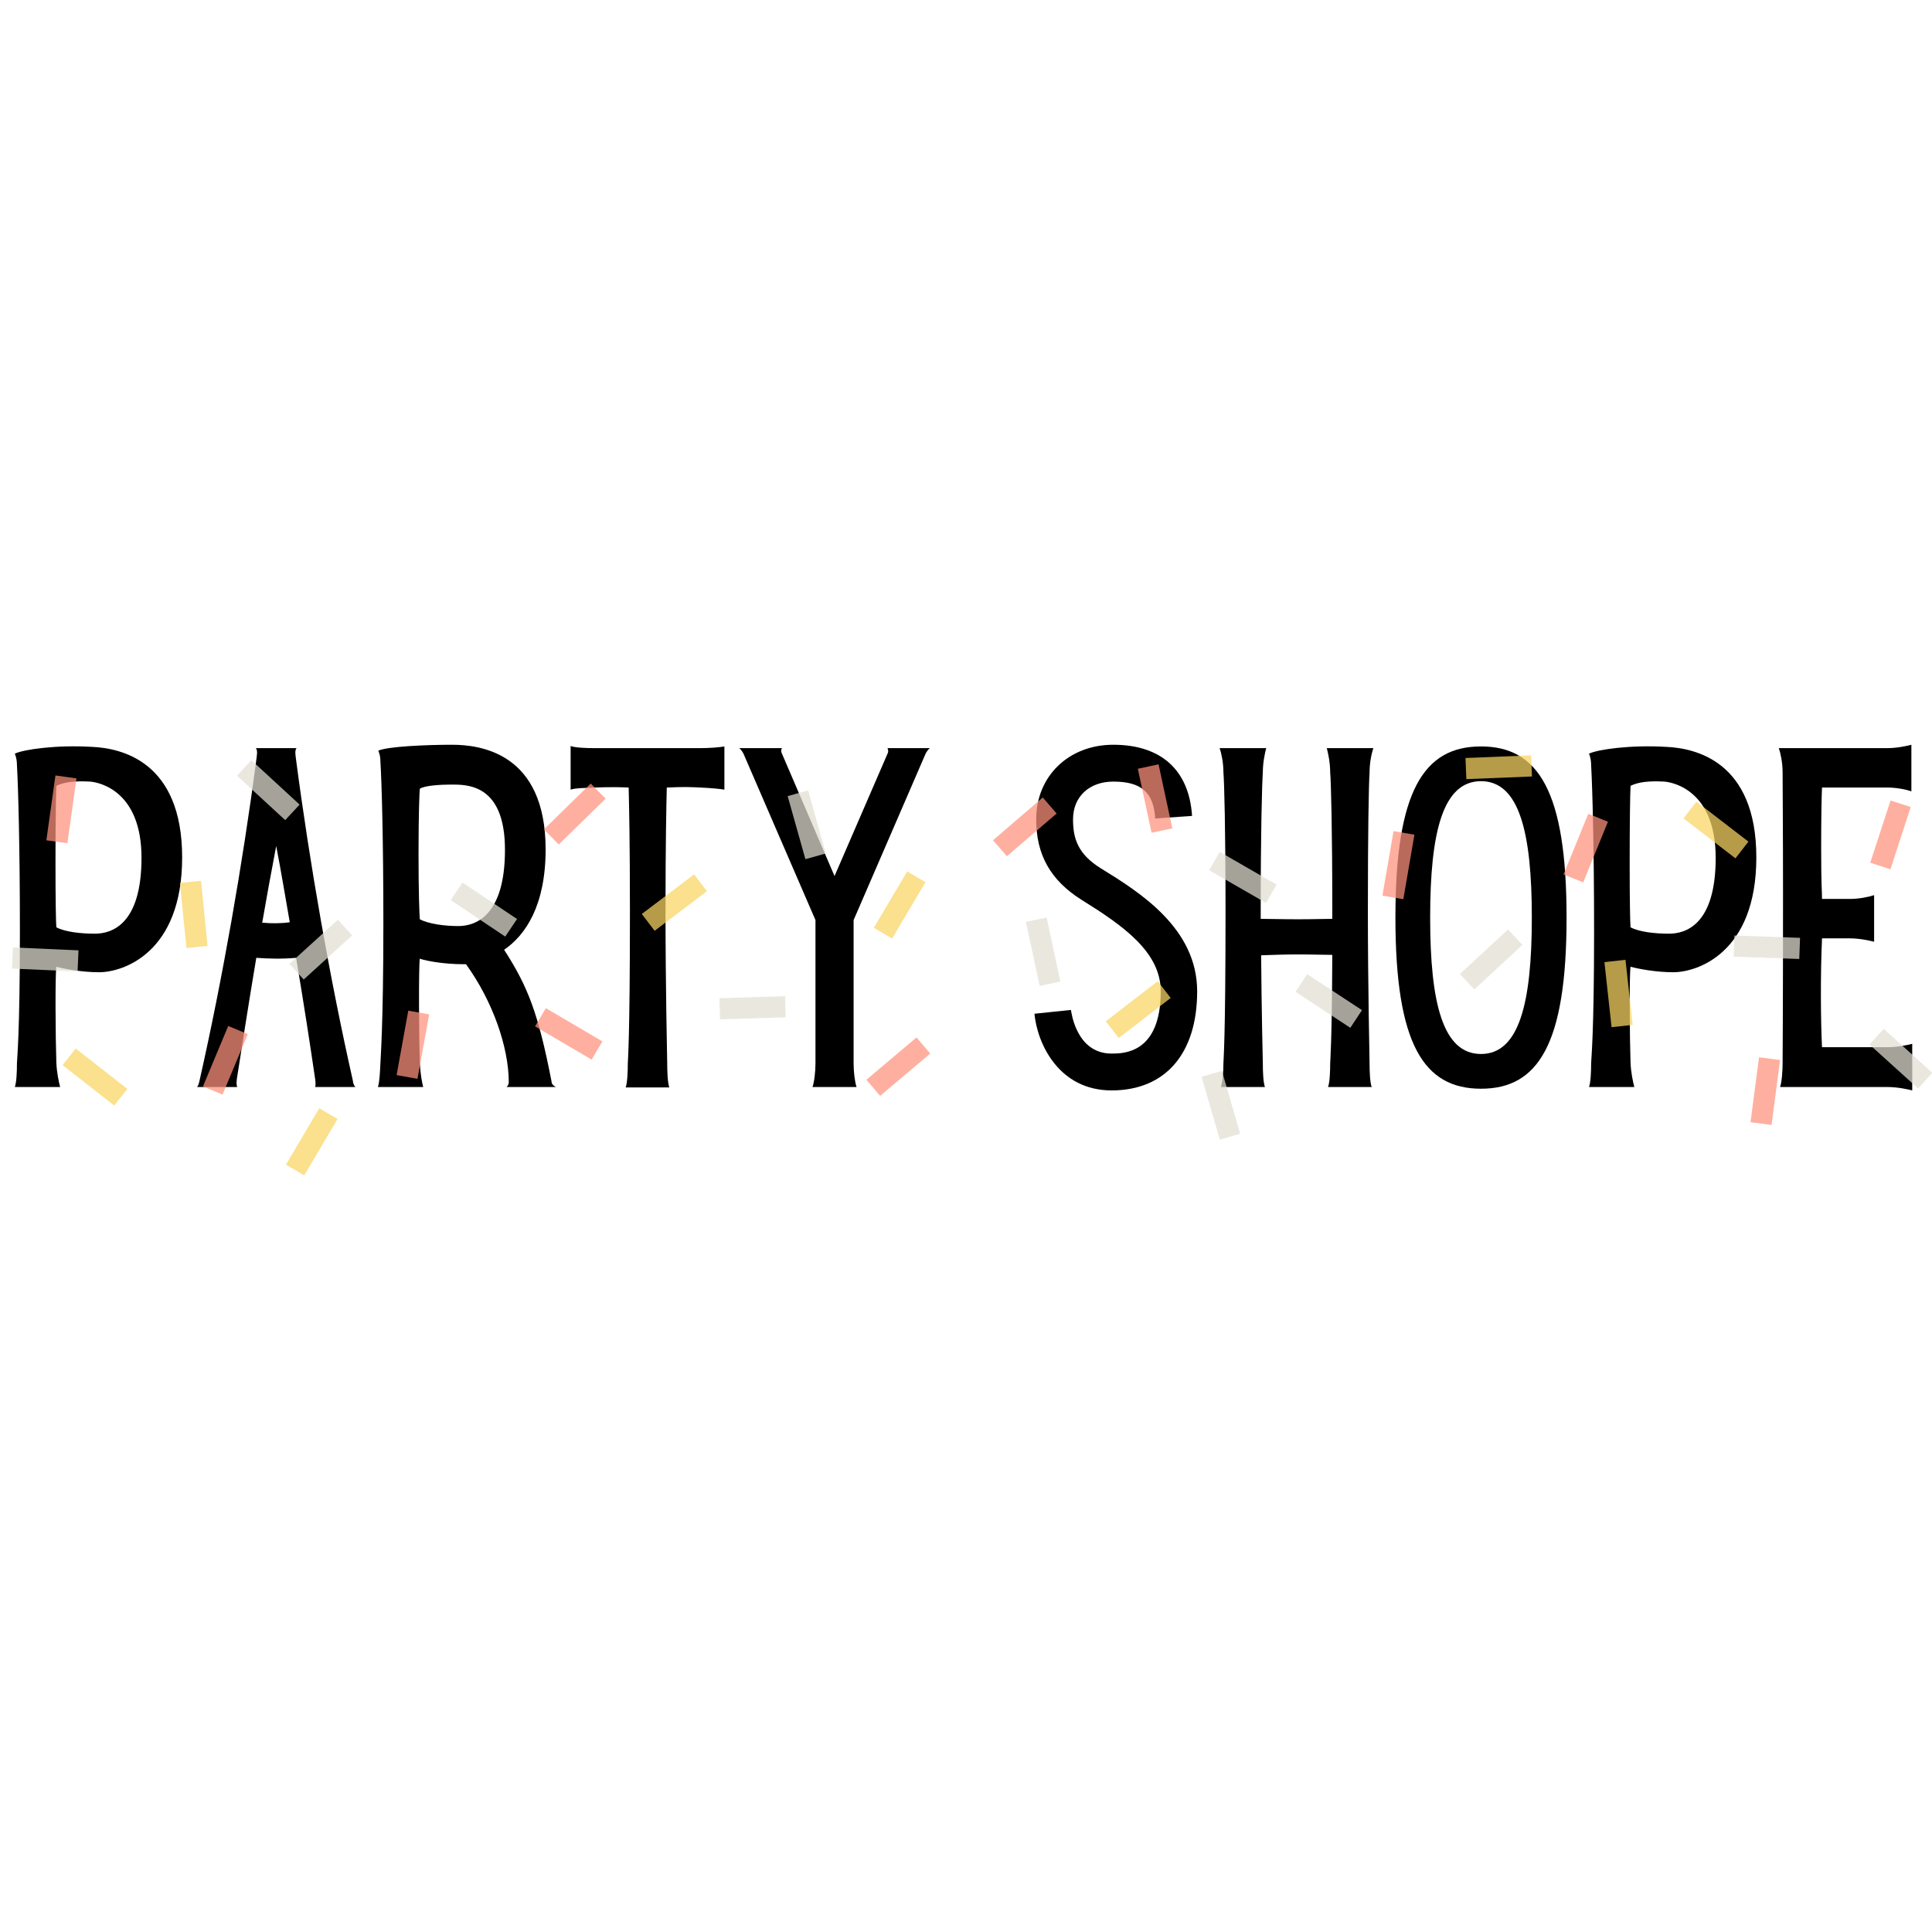
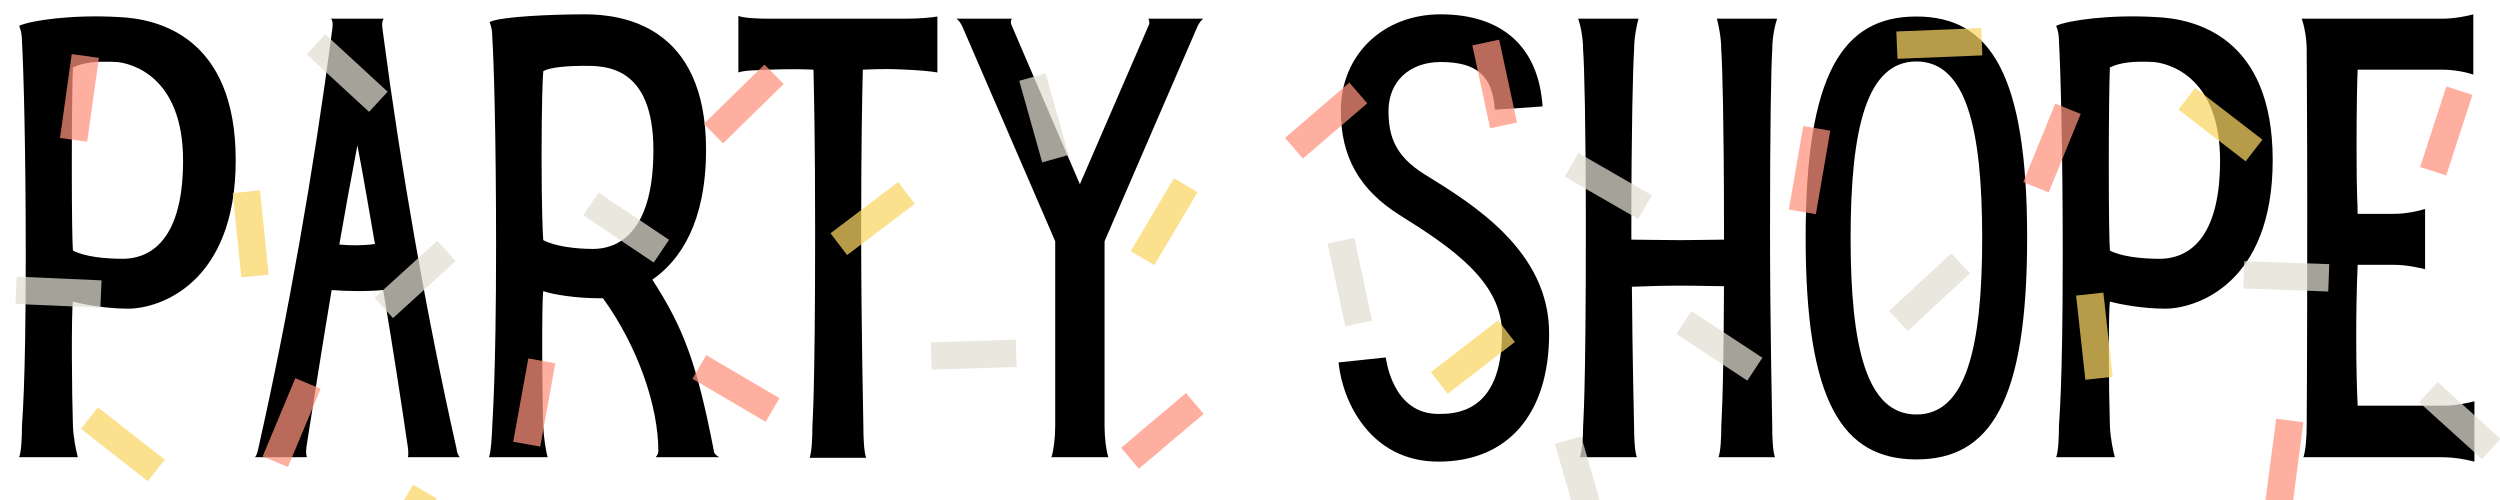
- <svg xmlns="http://www.w3.org/2000/svg" width="500" zoomAndPan="magnify" viewBox="0 0 375 375" height="500" preserveAspectRatio="xMidYMid meet" version="1.0">
+ <svg xmlns="http://www.w3.org/2000/svg" width="400" zoomAndPan="magnify" viewBox="0 0 300 60" height="80" preserveAspectRatio="xMidYMid meet" version="1.0">
  <defs>
-     <filter x="0%" y="0%" width="100%" height="100%" id="90257810ed">
+     <filter x="0%" y="0%" width="100%" height="100%" id="3453efd2e0">
      <feColorMatrix values="0 0 0 0 1 0 0 0 0 1 0 0 0 0 1 0 0 0 1 0" color-interpolation-filters="sRGB" />
    </filter>
    <g />
-     <mask id="7033f0df4c">
-       <g filter="url(#90257810ed)">
-         <rect x="-37.5" width="450" fill="#000000" y="-37.5" height="450" fill-opacity="0.73" />
+     <mask id="030eb42de0">
+       <g filter="url(#3453efd2e0)">
+         <rect x="-30" width="360" fill="#000000" y="-6" height="72" fill-opacity="0.73" />
      </g>
    </mask>
-     <clipPath id="f253280d31">
-       <path d="M 53 69 L 64 69 L 64 82.258 L 53 82.258 Z M 53 69 " clip-rule="nonzero" />
+     <clipPath id="d780f53031">
+       <path d="M 43 55 L 52 55 L 52 57 L 43 57 Z M 43 55 " clip-rule="nonzero" />
    </clipPath>
-     <clipPath id="28e4a8fa03">
-       <path d="M 0.328 37 L 14 37 L 14 43 L 0.328 43 Z M 0.328 37 " clip-rule="nonzero" />
+     <clipPath id="8dcc283894">
+       <path d="M 0.859 30 L 12 30 L 12 34 L 0.859 34 Z M 0.859 30 " clip-rule="nonzero" />
    </clipPath>
-     <clipPath id="6ef9ac4617">
-       <path d="M 282 0.508 L 296 0.508 L 296 6 L 282 6 Z M 282 0.508 " clip-rule="nonzero" />
+     <clipPath id="e5f2e50f9f">
+       <path d="M 226 0.277 L 237 0.277 L 237 5 L 226 5 Z M 226 0.277 " clip-rule="nonzero" />
    </clipPath>
-     <clipPath id="fb6b3fcb4a">
-       <path d="M 360 53 L 373 53 L 373 66 L 360 66 Z M 360 53 " clip-rule="nonzero" />
+     <clipPath id="dc62940cd6">
+       <path d="M 185 49 L 192 49 L 192 57 L 185 57 Z M 185 49 " clip-rule="nonzero" />
    </clipPath>
-     <clipPath id="d1cf6e96f3">
-       <rect x="0" width="373" y="0" height="84" />
+     <clipPath id="4c97742f30">
+       <path d="M 270 47 L 276 47 L 276 57 L 270 57 Z M 270 47 " clip-rule="nonzero" />
+     </clipPath>
+     <clipPath id="2ef9eb55e6">
+       <path d="M 289 42 L 299 42 L 299 53 L 289 53 Z M 289 42 " clip-rule="nonzero" />
+     </clipPath>
+     <clipPath id="b8f3404f9c">
+       <rect x="0" width="299" y="0" height="57" />
    </clipPath>
  </defs>
  <g fill="#000000" fill-opacity="1">
-     <g transform="translate(0.0000045, 210.9928)">
+     <g transform="translate(0, 54.86778)">
      <g>
-         <path d="M 17.844 -66.027 C 10.938 -66.438 4.605 -65.535 2.879 -64.711 C 3.207 -63.891 3.289 -63.148 3.289 -62.492 C 3.535 -58.215 3.863 -46.539 3.863 -30.258 C 3.863 -10.031 3.289 -5.344 3.289 -4.605 C 3.289 -2.961 3.207 -0.906 2.879 0 L 11.676 0 C 11.43 -0.906 11.02 -2.797 10.938 -4.688 C 10.77 -9.621 10.688 -21.625 10.938 -23.352 C 12.414 -22.941 15.871 -22.281 19.242 -22.281 C 23.844 -22.281 35.355 -25.984 35.355 -44.566 C 35.355 -63.23 23.516 -65.781 17.844 -66.027 Z M 18.418 -29.766 C 15.703 -29.766 12.664 -30.094 10.938 -31 C 10.855 -31.984 10.77 -36.098 10.77 -43.578 C 10.77 -51.473 10.855 -56.734 10.938 -58.461 C 12.414 -59.203 14.473 -59.449 17.516 -59.285 C 19.406 -59.121 27.465 -57.395 27.465 -44.484 C 27.465 -31.574 21.707 -29.766 18.418 -29.766 Z M 18.418 -29.766 " />
+         <path d="M 14.273 -52.82 C 8.75 -53.148 3.684 -52.426 2.301 -51.77 C 2.566 -51.109 2.633 -50.52 2.633 -49.992 C 2.828 -46.57 3.09 -37.23 3.09 -24.207 C 3.09 -8.023 2.633 -4.277 2.633 -3.684 C 2.633 -2.367 2.566 -0.723 2.301 0 L 9.34 0 C 9.145 -0.723 8.816 -2.238 8.75 -3.75 C 8.617 -7.695 8.551 -17.301 8.75 -18.68 C 9.934 -18.352 12.695 -17.828 15.391 -17.828 C 19.078 -17.828 28.285 -20.785 28.285 -35.652 C 28.285 -50.586 18.812 -52.625 14.273 -52.82 Z M 14.734 -23.812 C 12.562 -23.812 10.129 -24.074 8.75 -24.801 C 8.684 -25.59 8.617 -28.879 8.617 -34.863 C 8.617 -41.18 8.684 -45.387 8.75 -46.77 C 9.934 -47.363 11.578 -47.559 14.012 -47.426 C 15.523 -47.297 21.969 -45.914 21.969 -35.586 C 21.969 -25.258 17.367 -23.812 14.734 -23.812 Z M 14.734 -23.812 " />
      </g>
    </g>
  </g>
  <g fill="#000000" fill-opacity="1">
-     <g transform="translate(36.83683, 210.9928)">
+     <g transform="translate(29.46946, 54.86778)">
      <g>
-         <path d="M 32.148 0 C 31.82 -0.328 31.656 -0.906 31.656 -1.234 C 27.215 -20.887 23.27 -43.414 20.637 -63.477 C 20.555 -64.219 20.309 -65.285 20.719 -65.781 L 20.555 -65.781 C 18.254 -65.781 13.895 -65.781 12.992 -65.781 L 12.828 -65.781 C 13.238 -65.285 12.992 -64.219 12.91 -63.477 C 10.277 -43.414 6.332 -20.887 1.891 -1.234 C 1.809 -0.906 1.727 -0.328 1.398 0 L 9.211 0 C 8.961 -0.574 9.129 -1.562 9.211 -2.055 C 10.113 -7.73 11.348 -15.789 12.91 -25.078 C 15.211 -24.914 17.844 -24.832 20.637 -25.078 C 22.199 -15.789 23.434 -7.73 24.258 -2.055 C 24.34 -1.562 24.504 -0.574 24.34 0 Z M 14.059 -31.902 C 14.883 -36.672 15.789 -41.605 16.773 -46.785 C 17.762 -41.688 18.582 -36.672 19.406 -31.984 C 17.68 -31.738 15.871 -31.738 14.059 -31.902 Z M 14.059 -31.902 " />
+         <path d="M 25.719 0 C 25.457 -0.262 25.324 -0.723 25.324 -0.988 C 21.773 -16.707 18.617 -34.73 16.512 -50.781 C 16.445 -51.375 16.246 -52.23 16.578 -52.625 L 16.445 -52.625 C 14.602 -52.625 11.117 -52.625 10.395 -52.625 L 10.262 -52.625 C 10.59 -52.23 10.395 -51.375 10.328 -50.781 C 8.223 -34.73 5.066 -16.707 1.512 -0.988 C 1.445 -0.723 1.383 -0.262 1.117 0 L 7.367 0 C 7.172 -0.461 7.301 -1.25 7.367 -1.645 C 8.09 -6.184 9.078 -12.629 10.328 -20.062 C 12.168 -19.93 14.273 -19.867 16.512 -20.062 C 17.762 -12.629 18.746 -6.184 19.406 -1.645 C 19.473 -1.25 19.602 -0.461 19.473 0 Z M 11.25 -25.523 C 11.906 -29.336 12.629 -33.285 13.418 -37.43 C 14.207 -33.352 14.867 -29.336 15.523 -25.59 C 14.145 -25.391 12.695 -25.391 11.25 -25.523 Z M 11.25 -25.523 " />
      </g>
    </g>
  </g>
  <g fill="#000000" fill-opacity="1">
-     <g transform="translate(70.46689, 210.9928)">
+     <g transform="translate(56.37351, 54.86778)">
      <g>
-         <path d="M 37.414 0 C 36.836 -0.328 36.59 -0.656 36.59 -1.07 C 34.043 -14.145 32.066 -19.406 27.383 -26.641 C 31.574 -29.52 35.438 -35.273 35.438 -46.129 C 35.438 -64.793 22.859 -66.438 17.266 -66.438 C 12.332 -66.438 4.688 -66.109 2.961 -65.285 C 3.289 -64.547 3.371 -63.805 3.371 -63.148 C 3.617 -59.285 3.945 -48.102 3.945 -31.82 C 3.945 -11.594 3.371 -5.344 3.371 -4.605 C 3.289 -2.961 3.207 -0.906 2.879 0 L 11.676 0 C 11.43 -0.906 11.102 -2.797 11.02 -4.688 C 10.855 -9.621 10.77 -23.188 11.02 -24.914 C 12.414 -24.422 15.953 -23.844 19.324 -23.844 L 19.98 -23.844 C 25.16 -16.691 28.285 -7.73 28.285 -0.906 C 28.285 -0.738 28.203 -0.328 27.875 0 Z M 10.77 -45.141 C 10.77 -53.035 10.938 -57.062 11.02 -57.887 C 11.922 -58.543 15.211 -58.707 17.02 -58.707 C 20.062 -58.707 27.547 -58.957 27.547 -46.047 C 27.547 -33.137 21.789 -31.246 18.5 -31.246 C 15.789 -31.246 12.746 -31.656 11.02 -32.562 C 10.938 -33.547 10.77 -37.66 10.77 -45.141 Z M 10.77 -45.141 " />
+         <path d="M 29.93 0 C 29.469 -0.262 29.273 -0.527 29.273 -0.855 C 27.234 -11.312 25.652 -15.523 21.906 -21.312 C 25.258 -23.613 28.352 -28.219 28.352 -36.902 C 28.352 -51.836 18.285 -53.148 13.812 -53.148 C 9.867 -53.148 3.75 -52.887 2.367 -52.23 C 2.633 -51.637 2.695 -51.047 2.695 -50.52 C 2.895 -47.426 3.156 -38.48 3.156 -25.457 C 3.156 -9.273 2.695 -4.277 2.695 -3.684 C 2.633 -2.367 2.566 -0.723 2.301 0 L 9.34 0 C 9.145 -0.723 8.879 -2.238 8.816 -3.75 C 8.684 -7.695 8.617 -18.551 8.816 -19.93 C 9.934 -19.535 12.762 -19.078 15.457 -19.078 L 15.984 -19.078 C 20.129 -13.352 22.629 -6.184 22.629 -0.723 C 22.629 -0.594 22.562 -0.262 22.301 0 Z M 8.617 -36.113 C 8.617 -42.43 8.75 -45.652 8.816 -46.309 C 9.539 -46.836 12.168 -46.969 13.617 -46.969 C 16.051 -46.969 22.035 -47.164 22.035 -36.836 C 22.035 -26.508 17.434 -24.996 14.801 -24.996 C 12.629 -24.996 10.195 -25.324 8.816 -26.051 C 8.75 -26.84 8.617 -30.129 8.617 -36.113 Z M 8.617 -36.113 " />
      </g>
    </g>
  </g>
  <g fill="#000000" fill-opacity="1">
-     <g transform="translate(109.3593, 210.9928)">
+     <g transform="translate(87.48748, 54.86778)">
      <g>
-         <path d="M 26.559 -65.781 C 25.488 -65.781 23.188 -65.781 20.805 -65.781 L 6.004 -65.781 C 4.359 -65.781 2.301 -65.863 1.398 -66.191 C 1.398 -65.367 1.398 -63.641 1.398 -61.914 L 1.398 -57.723 C 2.301 -58.051 4.359 -58.051 6.004 -58.133 C 6.66 -58.133 9.043 -58.297 12.664 -58.133 C 12.746 -54.68 12.91 -47.609 12.91 -34.043 C 12.91 -8.879 12.5 -5.262 12.5 -4.605 C 12.5 -3.043 12.414 -0.82 12.086 0.082 C 12.91 0.082 14.637 0.082 16.363 0.082 L 20.555 0.082 C 20.227 -0.82 20.145 -3.043 20.145 -4.605 C 20.145 -4.934 19.816 -19.816 19.816 -34.043 C 19.816 -47.363 19.98 -54.598 20.062 -58.133 C 23.598 -58.297 24.914 -58.215 26.559 -58.133 C 28.449 -58.051 30.34 -57.887 31.246 -57.723 C 31.246 -58.543 31.246 -60.27 31.246 -61.914 L 31.246 -66.109 C 30.34 -65.945 28.449 -65.781 26.559 -65.781 Z M 26.559 -65.781 " />
+         <path d="M 21.246 -52.625 C 20.391 -52.625 18.551 -52.625 16.641 -52.625 L 4.801 -52.625 C 3.488 -52.625 1.844 -52.691 1.117 -52.953 C 1.117 -52.297 1.117 -50.914 1.117 -49.531 L 1.117 -46.176 C 1.844 -46.441 3.488 -46.441 4.801 -46.508 C 5.328 -46.508 7.234 -46.637 10.129 -46.508 C 10.195 -43.742 10.328 -38.086 10.328 -27.234 C 10.328 -7.105 10 -4.211 10 -3.684 C 10 -2.434 9.934 -0.656 9.668 0.066 C 10.328 0.066 11.707 0.066 13.09 0.066 L 16.445 0.066 C 16.184 -0.656 16.117 -2.434 16.117 -3.684 C 16.117 -3.945 15.852 -15.852 15.852 -27.234 C 15.852 -37.891 15.984 -43.68 16.051 -46.508 C 18.879 -46.637 19.93 -46.57 21.246 -46.508 C 22.762 -46.441 24.273 -46.309 24.996 -46.176 C 24.996 -46.836 24.996 -48.215 24.996 -49.531 L 24.996 -52.887 C 24.273 -52.754 22.762 -52.625 21.246 -52.625 Z M 21.246 -52.625 " />
      </g>
    </g>
  </g>
  <g fill="#000000" fill-opacity="1">
-     <g transform="translate(142.0849, 210.9928)">
+     <g transform="translate(113.6679, 54.86778)">
      <g>
-         <path d="M 30.176 -65.781 C 30.34 -65.449 30.34 -65.039 30.258 -64.875 L 19.898 -40.949 L 9.621 -64.875 C 9.539 -65.039 9.457 -65.449 9.703 -65.781 L 1.398 -65.781 C 1.727 -65.535 2.055 -65.039 2.219 -64.711 L 16.199 -32.398 L 16.199 -4.605 C 16.199 -2.961 15.953 -0.906 15.621 0 C 16.445 0 18.172 0 19.898 0 L 24.176 0 C 23.844 -0.906 23.598 -2.961 23.598 -4.605 L 23.598 -32.398 L 37.578 -64.711 C 37.742 -65.039 38.07 -65.535 38.398 -65.781 Z M 30.176 -65.781 " />
+         <path d="M 24.141 -52.625 C 24.273 -52.359 24.273 -52.031 24.207 -51.902 L 15.918 -32.758 L 7.695 -51.902 C 7.629 -52.031 7.566 -52.359 7.762 -52.625 L 1.117 -52.625 C 1.383 -52.426 1.645 -52.031 1.777 -51.77 L 12.957 -25.918 L 12.957 -3.684 C 12.957 -2.367 12.762 -0.723 12.5 0 C 13.156 0 14.539 0 15.918 0 L 19.34 0 C 19.078 -0.723 18.879 -2.367 18.879 -3.684 L 18.879 -25.918 L 30.062 -51.77 C 30.191 -52.031 30.457 -52.426 30.719 -52.625 Z M 24.141 -52.625 " />
      </g>
    </g>
  </g>
  <g fill="#000000" fill-opacity="1">
-     <g transform="translate(181.9641, 210.9928)">
+     <g transform="translate(145.5713, 54.86778)">
      <g />
    </g>
  </g>
  <g fill="#000000" fill-opacity="1">
-     <g transform="translate(199.3958, 210.9928)">
+     <g transform="translate(159.5166, 54.86778)">
      <g>
-         <path d="M 16.363 0.656 C 26.805 0.656 32.973 -6.496 32.973 -18.582 C 32.973 -30.836 21.789 -37.824 14.309 -42.43 C 9.785 -45.223 8.879 -48.266 8.879 -51.965 C 8.879 -56.324 12.004 -59.285 16.691 -59.285 C 22.117 -59.285 24.504 -57.23 24.832 -52.129 L 31.984 -52.625 C 31.41 -61.504 25.984 -66.438 16.691 -66.438 C 8.059 -66.438 1.727 -60.352 1.727 -51.965 C 1.727 -45.059 4.523 -40.125 10.523 -36.344 C 18.582 -31.328 25.902 -26.23 25.902 -18.582 C 25.902 -6.496 18.664 -6.496 16.363 -6.496 C 9.457 -6.496 8.551 -14.637 8.469 -14.965 L 1.398 -14.227 C 1.48 -13.074 2.055 -9.043 4.688 -5.344 C 7.484 -1.398 11.512 0.656 16.363 0.656 Z M 16.363 0.656 " />
+         <path d="M 13.09 0.527 C 21.445 0.527 26.379 -5.195 26.379 -14.867 C 26.379 -24.668 17.434 -30.258 11.445 -33.941 C 7.828 -36.18 7.105 -38.613 7.105 -41.574 C 7.105 -45.059 9.605 -47.426 13.352 -47.426 C 17.695 -47.426 19.602 -45.781 19.867 -41.703 L 25.59 -42.098 C 25.129 -49.203 20.785 -53.148 13.352 -53.148 C 6.445 -53.148 1.383 -48.281 1.383 -41.574 C 1.383 -36.047 3.617 -32.102 8.418 -29.074 C 14.867 -25.062 20.719 -20.984 20.719 -14.867 C 20.719 -5.195 14.934 -5.195 13.09 -5.195 C 7.566 -5.195 6.84 -11.707 6.773 -11.973 L 1.117 -11.379 C 1.184 -10.461 1.645 -7.234 3.75 -4.277 C 5.984 -1.117 9.211 0.527 13.09 0.527 Z M 13.09 0.527 " />
      </g>
    </g>
  </g>
  <g fill="#000000" fill-opacity="1">
-     <g transform="translate(233.8481, 210.9928)">
+     <g transform="translate(187.0785, 54.86778)">
      <g>
-         <path d="M 31.656 -34.043 C 31.656 -49.664 31.82 -58.625 31.984 -61.094 C 31.984 -62.984 32.398 -64.875 32.727 -65.781 C 31.738 -65.781 29.848 -65.781 28.203 -65.781 L 23.68 -65.781 C 23.926 -64.875 24.34 -62.984 24.34 -61.094 C 24.504 -59.039 24.75 -50.32 24.75 -34.043 L 24.75 -32.645 C 23.188 -32.645 21.051 -32.562 18.172 -32.562 C 14.965 -32.562 12.582 -32.645 10.855 -32.645 L 10.855 -34.043 C 10.855 -49.664 11.102 -58.625 11.266 -61.094 C 11.266 -62.984 11.676 -64.875 11.922 -65.781 C 10.938 -65.781 9.043 -65.781 7.398 -65.781 L 2.879 -65.781 C 3.207 -64.875 3.617 -62.984 3.617 -61.094 C 3.781 -59.039 4.027 -50.32 4.027 -34.043 C 4.027 -8.879 3.617 -5.262 3.617 -4.605 C 3.617 -2.961 3.453 -0.906 3.125 0 C 3.945 0 5.672 0 7.398 0 L 11.676 0 C 11.348 -0.906 11.266 -2.961 11.266 -4.605 C 11.266 -4.852 11.02 -14.473 10.938 -25.57 C 13.074 -25.652 15.621 -25.738 18.172 -25.738 C 21.051 -25.738 23.188 -25.652 24.75 -25.652 C 24.668 -7.977 24.34 -5.18 24.34 -4.605 C 24.34 -2.961 24.258 -0.906 23.926 0 C 24.75 0 26.477 0 28.203 0 L 32.398 0 C 32.066 -0.906 31.984 -2.961 31.984 -4.605 C 31.984 -4.934 31.656 -19.816 31.656 -34.043 Z M 31.656 -34.043 " />
+         <path d="M 25.324 -27.234 C 25.324 -39.73 25.457 -46.902 25.59 -48.875 C 25.59 -50.387 25.918 -51.902 26.18 -52.625 C 25.391 -52.625 23.879 -52.625 22.562 -52.625 L 18.945 -52.625 C 19.141 -51.902 19.473 -50.387 19.473 -48.875 C 19.602 -47.23 19.801 -40.258 19.801 -27.234 L 19.801 -26.113 C 18.551 -26.113 16.84 -26.051 14.539 -26.051 C 11.973 -26.051 10.062 -26.113 8.684 -26.113 L 8.684 -27.234 C 8.684 -39.73 8.879 -46.902 9.012 -48.875 C 9.012 -50.387 9.34 -51.902 9.539 -52.625 C 8.75 -52.625 7.234 -52.625 5.922 -52.625 L 2.301 -52.625 C 2.566 -51.902 2.895 -50.387 2.895 -48.875 C 3.027 -47.23 3.223 -40.258 3.223 -27.234 C 3.223 -7.105 2.895 -4.211 2.895 -3.684 C 2.895 -2.367 2.762 -0.723 2.5 0 C 3.156 0 4.539 0 5.922 0 L 9.34 0 C 9.078 -0.723 9.012 -2.367 9.012 -3.684 C 9.012 -3.883 8.816 -11.578 8.75 -20.457 C 10.461 -20.523 12.5 -20.59 14.539 -20.59 C 16.84 -20.59 18.551 -20.523 19.801 -20.523 C 19.734 -6.379 19.473 -4.145 19.473 -3.684 C 19.473 -2.367 19.406 -0.723 19.141 0 C 19.801 0 21.18 0 22.562 0 L 25.918 0 C 25.652 -0.723 25.59 -2.367 25.59 -3.684 C 25.59 -3.945 25.324 -15.852 25.324 -27.234 Z M 25.324 -27.234 " />
      </g>
    </g>
  </g>
  <g fill="#000000" fill-opacity="1">
-     <g transform="translate(269.4515, 210.9928)">
+     <g transform="translate(215.5612, 54.86778)">
      <g>
-         <path d="M 18.008 0.328 C 29.109 0.328 34.617 -8.305 34.617 -32.891 C 34.617 -57.477 29.109 -66.109 18.008 -66.109 C 6.906 -66.109 1.398 -57.477 1.398 -32.891 C 1.398 -8.305 6.906 0.328 18.008 0.328 Z M 18.008 -6.414 C 10.605 -6.414 8.141 -16.281 8.141 -32.891 C 8.141 -49.5 10.605 -59.367 18.008 -59.367 C 25.406 -59.367 27.875 -49.5 27.875 -32.891 C 27.875 -16.281 25.406 -6.414 18.008 -6.414 Z M 18.008 -6.414 " />
+         <path d="M 14.406 0.262 C 23.285 0.262 27.695 -6.645 27.695 -26.312 C 27.695 -45.98 23.285 -52.887 14.406 -52.887 C 5.527 -52.887 1.117 -45.98 1.117 -26.312 C 1.117 -6.645 5.527 0.262 14.406 0.262 Z M 14.406 -5.129 C 8.484 -5.129 6.512 -13.023 6.512 -26.312 C 6.512 -39.598 8.484 -47.492 14.406 -47.492 C 20.324 -47.492 22.301 -39.598 22.301 -26.312 C 22.301 -13.023 20.324 -5.129 14.406 -5.129 Z M 14.406 -5.129 " />
      </g>
    </g>
  </g>
  <g fill="#000000" fill-opacity="1">
-     <g transform="translate(305.5483, 210.9928)">
+     <g transform="translate(244.4387, 54.86778)">
      <g>
-         <path d="M 17.844 -66.027 C 10.938 -66.438 4.605 -65.535 2.879 -64.711 C 3.207 -63.891 3.289 -63.148 3.289 -62.492 C 3.535 -58.215 3.863 -46.539 3.863 -30.258 C 3.863 -10.031 3.289 -5.344 3.289 -4.605 C 3.289 -2.961 3.207 -0.906 2.879 0 L 11.676 0 C 11.43 -0.906 11.02 -2.797 10.938 -4.688 C 10.77 -9.621 10.688 -21.625 10.938 -23.352 C 12.414 -22.941 15.871 -22.281 19.242 -22.281 C 23.844 -22.281 35.355 -25.984 35.355 -44.566 C 35.355 -63.23 23.516 -65.781 17.844 -66.027 Z M 18.418 -29.766 C 15.703 -29.766 12.664 -30.094 10.938 -31 C 10.855 -31.984 10.77 -36.098 10.77 -43.578 C 10.77 -51.473 10.855 -56.734 10.938 -58.461 C 12.414 -59.203 14.473 -59.449 17.516 -59.285 C 19.406 -59.121 27.465 -57.395 27.465 -44.484 C 27.465 -31.574 21.707 -29.766 18.418 -29.766 Z M 18.418 -29.766 " />
+         <path d="M 14.273 -52.82 C 8.75 -53.148 3.684 -52.426 2.301 -51.77 C 2.566 -51.109 2.633 -50.52 2.633 -49.992 C 2.828 -46.57 3.09 -37.23 3.09 -24.207 C 3.09 -8.023 2.633 -4.277 2.633 -3.684 C 2.633 -2.367 2.566 -0.723 2.301 0 L 9.34 0 C 9.145 -0.723 8.816 -2.238 8.75 -3.75 C 8.617 -7.695 8.551 -17.301 8.75 -18.68 C 9.934 -18.352 12.695 -17.828 15.391 -17.828 C 19.078 -17.828 28.285 -20.785 28.285 -35.652 C 28.285 -50.586 18.812 -52.625 14.273 -52.82 Z M 14.734 -23.812 C 12.562 -23.812 10.129 -24.074 8.75 -24.801 C 8.684 -25.59 8.617 -28.879 8.617 -34.863 C 8.617 -41.18 8.684 -45.387 8.75 -46.77 C 9.934 -47.363 11.578 -47.559 14.012 -47.426 C 15.523 -47.297 21.969 -45.914 21.969 -35.586 C 21.969 -25.258 17.367 -23.812 14.734 -23.812 Z M 14.734 -23.812 " />
      </g>
    </g>
  </g>
  <g fill="#000000" fill-opacity="1">
-     <g transform="translate(342.3851, 210.9928)">
+     <g transform="translate(273.9081, 54.86778)">
      <g>
-         <path d="M 24.008 -7.73 L 11.266 -7.73 C 11.02 -12.582 10.938 -21.543 11.266 -28.859 L 16.691 -28.859 C 18.5 -28.859 20.391 -28.449 21.379 -28.203 C 21.379 -29.191 21.379 -31.082 21.379 -32.727 L 21.379 -37.246 C 20.391 -36.918 18.5 -36.508 16.691 -36.508 L 11.266 -36.508 C 11.266 -38.398 11.102 -38.48 11.102 -46.539 C 11.102 -52.211 11.184 -56.488 11.266 -58.133 L 23.926 -58.133 C 25.82 -58.133 27.711 -57.723 28.613 -57.395 C 28.613 -58.379 28.613 -60.27 28.613 -61.914 L 28.613 -66.438 C 27.711 -66.191 25.82 -65.781 23.926 -65.781 L 11.922 -65.781 C 10.938 -65.781 9.043 -65.781 7.398 -65.781 L 2.879 -65.781 C 3.207 -64.875 3.617 -62.984 3.617 -61.094 C 3.617 -58.297 3.699 -50.074 3.699 -37.578 C 3.699 -13.73 3.617 -5.344 3.617 -4.605 C 3.617 -3.043 3.453 -0.906 3.125 0 L 3.371 0 C 3.617 0 4.027 0 4.605 0 L 24.008 0 C 25.902 0 27.793 0.41 28.777 0.656 C 28.777 -0.328 28.777 -2.219 28.777 -3.863 L 28.777 -8.387 C 27.793 -8.141 25.902 -7.73 24.008 -7.73 Z M 24.008 -7.73 " />
+         <path d="M 19.207 -6.184 L 9.012 -6.184 C 8.816 -10.062 8.75 -17.234 9.012 -23.09 L 13.352 -23.09 C 14.801 -23.09 16.312 -22.762 17.102 -22.562 C 17.102 -23.352 17.102 -24.863 17.102 -26.18 L 17.102 -29.797 C 16.312 -29.535 14.801 -29.207 13.352 -29.207 L 9.012 -29.207 C 9.012 -30.719 8.879 -30.785 8.879 -37.23 C 8.879 -41.77 8.945 -45.191 9.012 -46.508 L 19.141 -46.508 C 20.656 -46.508 22.168 -46.176 22.891 -45.914 C 22.891 -46.703 22.891 -48.215 22.891 -49.531 L 22.891 -53.148 C 22.168 -52.953 20.656 -52.625 19.141 -52.625 L 9.539 -52.625 C 8.75 -52.625 7.234 -52.625 5.922 -52.625 L 2.301 -52.625 C 2.566 -51.902 2.895 -50.387 2.895 -48.875 C 2.895 -46.637 2.961 -40.059 2.961 -30.062 C 2.961 -10.984 2.895 -4.277 2.895 -3.684 C 2.895 -2.434 2.762 -0.723 2.5 0 L 2.695 0 C 2.895 0 3.223 0 3.684 0 L 19.207 0 C 20.719 0 22.234 0.328 23.023 0.527 C 23.023 -0.262 23.023 -1.777 23.023 -3.09 L 23.023 -6.711 C 22.234 -6.512 20.719 -6.184 19.207 -6.184 Z M 19.207 -6.184 " />
      </g>
    </g>
  </g>
-   <g mask="url(#7033f0df4c)">
-     <g transform="matrix(1, 0, 0, 1, 2, 146)">
-       <g clip-path="url(#d1cf6e96f3)">
-         <path fill="#f9d563" d="M 174.086 23.145 L 177.633 25.23 L 171.156 36.176 L 167.609 34.094 Z M 174.086 23.145 " fill-opacity="1" fill-rule="nonzero" />
-         <path fill="#e2dfd2" d="M 85.48 28.703 L 87.773 25.297 L 98.355 32.383 L 96.062 35.789 Z M 85.48 28.703 " fill-opacity="1" fill-rule="nonzero" />
-         <path fill="#ff917b" d="M 112.664 6.082 L 115.551 9.012 L 106.453 17.914 L 103.57 14.988 Z M 112.664 6.082 " fill-opacity="1" fill-rule="nonzero" />
-         <path fill="#f9d563" d="M 32.918 25.371 L 37.016 24.961 L 38.285 37.605 L 34.191 38.016 Z M 32.918 25.371 " fill-opacity="1" fill-rule="nonzero" />
-         <path fill="#e2dfd2" d="M 63.59 32.523 L 66.363 35.555 L 56.949 44.121 L 54.176 41.09 Z M 63.59 32.523 " fill-opacity="1" fill-rule="nonzero" />
-         <path fill="#ff917b" d="M 79.035 63.402 L 74.984 62.672 L 77.246 50.168 L 81.301 50.895 Z M 79.035 63.402 " fill-opacity="1" fill-rule="nonzero" />
-         <path fill="#ff917b" d="M 101.855 53.219 L 103.945 49.684 L 114.926 56.137 L 112.836 59.672 Z M 101.855 53.219 " fill-opacity="1" fill-rule="nonzero" />
-         <path fill="#ff917b" d="M 41.195 66.453 L 37.395 64.875 L 42.297 53.145 L 46.098 54.723 Z M 41.195 66.453 " fill-opacity="1" fill-rule="nonzero" />
-         <g clip-path="url(#f253280d31)">
-           <path fill="#f9d563" d="M 57.043 82.145 L 53.496 80.062 L 59.969 69.113 L 63.516 71.199 Z M 57.043 82.145 " fill-opacity="1" fill-rule="nonzero" />
+   <g mask="url(#030eb42de0)">
+     <g transform="matrix(1, 0, 0, 1, 1, 3)">
+       <g clip-path="url(#b8f3404f9c)">
+         <path fill="#f9d563" d="M 139.867 18.391 L 142.707 20.059 L 137.523 28.816 L 134.688 27.148 Z M 139.867 18.391 " fill-opacity="1" fill-rule="nonzero" />
+         <path fill="#e2dfd2" d="M 68.984 22.836 L 70.82 20.109 L 79.285 25.777 L 77.449 28.504 Z M 68.984 22.836 " fill-opacity="1" fill-rule="nonzero" />
+         <path fill="#ff917b" d="M 90.734 4.742 L 93.039 7.082 L 85.762 14.207 L 83.457 11.863 Z M 90.734 4.742 " fill-opacity="1" fill-rule="nonzero" />
+         <path fill="#f9d563" d="M 26.934 20.172 L 30.211 19.844 L 31.23 29.957 L 27.953 30.285 Z M 26.934 20.172 " fill-opacity="1" fill-rule="nonzero" />
+         <path fill="#e2dfd2" d="M 51.473 25.895 L 53.691 28.316 L 46.16 35.172 L 43.938 32.746 Z M 51.473 25.895 " fill-opacity="1" fill-rule="nonzero" />
+         <path fill="#ff917b" d="M 63.828 50.594 L 60.586 50.012 L 62.398 40.008 L 65.641 40.59 Z M 63.828 50.594 " fill-opacity="1" fill-rule="nonzero" />
+         <path fill="#ff917b" d="M 82.086 42.449 L 83.758 39.621 L 92.543 44.785 L 90.871 47.613 Z M 82.086 42.449 " fill-opacity="1" fill-rule="nonzero" />
+         <path fill="#ff917b" d="M 33.555 53.035 L 30.516 51.773 L 34.438 42.387 L 37.477 43.652 Z M 33.555 53.035 " fill-opacity="1" fill-rule="nonzero" />
+         <g clip-path="url(#d780f53031)">
+           <path fill="#f9d563" d="M 46.234 65.59 L 43.395 63.922 L 48.574 55.164 L 51.414 56.832 Z M 46.234 65.59 " fill-opacity="1" fill-rule="nonzero" />
        </g>
-         <path fill="#e2dfd2" d="M 137.758 51.859 L 137.629 47.758 L 150.367 47.352 L 150.5 51.453 Z M 137.758 51.859 " fill-opacity="1" fill-rule="nonzero" />
-         <path fill="#e2dfd2" d="M 150.887 8.527 L 154.852 7.418 L 158.293 19.656 L 154.328 20.766 Z M 150.887 8.527 " fill-opacity="1" fill-rule="nonzero" />
-         <path fill="#ff917b" d="M 168.828 66.707 L 166.168 63.578 L 175.898 55.367 L 178.559 58.496 Z M 168.828 66.707 " fill-opacity="1" fill-rule="nonzero" />
-         <path fill="#f9d563" d="M 10.148 60.738 L 12.691 57.512 L 22.719 65.359 L 20.176 68.59 Z M 10.148 60.738 " fill-opacity="1" fill-rule="nonzero" />
-         <path fill="#f9d563" d="M 125.062 34.668 L 122.574 31.402 L 132.727 23.715 L 135.215 26.984 Z M 125.062 34.668 " fill-opacity="1" fill-rule="nonzero" />
-         <path fill="#ff917b" d="M 8.762 4.516 L 12.84 5.082 L 11.078 17.668 L 7 17.102 Z M 8.762 4.516 " fill-opacity="1" fill-rule="nonzero" />
-         <g clip-path="url(#28e4a8fa03)">
-           <path fill="#e2dfd2" d="M 13.238 38.461 L 13.055 42.562 L 0.32 42 L 0.504 37.898 Z M 13.238 38.461 " fill-opacity="1" fill-rule="nonzero" />
+         <path fill="#e2dfd2" d="M 110.805 41.359 L 110.703 38.078 L 120.895 37.754 L 121 41.039 Z M 110.805 41.359 " fill-opacity="1" fill-rule="nonzero" />
+         <path fill="#e2dfd2" d="M 121.309 6.695 L 124.48 5.809 L 127.234 15.598 L 124.062 16.484 Z M 121.309 6.695 " fill-opacity="1" fill-rule="nonzero" />
+         <path fill="#ff917b" d="M 135.664 53.242 L 133.535 50.734 L 141.316 44.164 L 143.445 46.672 Z M 135.664 53.242 " fill-opacity="1" fill-rule="nonzero" />
+         <path fill="#f9d563" d="M 8.719 48.465 L 10.754 45.883 L 18.773 52.16 L 16.738 54.742 Z M 8.719 48.465 " fill-opacity="1" fill-rule="nonzero" />
+         <path fill="#f9d563" d="M 100.652 27.609 L 98.66 24.992 L 106.781 18.844 L 108.773 21.461 Z M 100.652 27.609 " fill-opacity="1" fill-rule="nonzero" />
+         <path fill="#ff917b" d="M 7.609 3.488 L 10.871 3.941 L 9.461 14.008 L 6.199 13.555 Z M 7.609 3.488 " fill-opacity="1" fill-rule="nonzero" />
+         <g clip-path="url(#8dcc283894)">
+           <path fill="#e2dfd2" d="M 11.191 30.645 L 11.043 33.922 L 0.855 33.473 L 1.004 30.191 Z M 11.191 30.645 " fill-opacity="1" fill-rule="nonzero" />
        </g>
-         <path fill="#e2dfd2" d="M 43.996 4.562 L 46.789 1.547 L 56.152 10.172 L 53.359 13.184 Z M 43.996 4.562 " fill-opacity="1" fill-rule="nonzero" />
-         <path fill="#e2dfd2" d="M 197.125 32.941 L 201.152 32.082 L 203.82 44.508 L 199.797 45.367 Z M 197.125 32.941 " fill-opacity="1" fill-rule="nonzero" />
-         <path fill="#e2dfd2" d="M 262.359 50.07 L 260.094 53.496 L 249.453 46.504 L 251.719 43.078 Z M 262.359 50.07 " fill-opacity="1" fill-rule="nonzero" />
-         <path fill="#ff917b" d="M 218.852 3.215 L 222.875 2.355 L 225.547 14.781 L 221.52 15.641 Z M 218.852 3.215 " fill-opacity="1" fill-rule="nonzero" />
-         <path fill="#f9d563" d="M 314.895 52.93 L 310.805 53.379 L 309.418 40.746 L 313.508 40.297 Z M 314.895 52.93 " fill-opacity="1" fill-rule="nonzero" />
-         <path fill="#e2dfd2" d="M 284.164 46.055 L 281.363 43.051 L 290.699 34.402 L 293.504 37.406 Z M 284.164 46.055 " fill-opacity="1" fill-rule="nonzero" />
-         <path fill="#ff917b" d="M 268.484 15.316 L 272.539 16.012 L 270.387 28.535 L 266.328 27.844 Z M 268.484 15.316 " fill-opacity="1" fill-rule="nonzero" />
-         <path fill="#e2dfd2" d="M 245.789 25.707 L 243.727 29.258 L 232.691 22.902 L 234.75 19.348 Z M 245.789 25.707 " fill-opacity="1" fill-rule="nonzero" />
-         <path fill="#ff917b" d="M 306.285 11.953 L 310.102 13.5 L 305.301 25.27 L 301.484 23.727 Z M 306.285 11.953 " fill-opacity="1" fill-rule="nonzero" />
-         <g clip-path="url(#6ef9ac4617)">
-           <path fill="#f9d563" d="M 295.188 0.613 L 295.355 4.715 L 282.617 5.23 L 282.453 1.129 Z M 295.188 0.613 " fill-opacity="1" fill-rule="nonzero" />
+         <path fill="#e2dfd2" d="M 35.797 3.523 L 38.031 1.113 L 45.52 8.008 L 43.285 10.422 Z M 35.797 3.523 " fill-opacity="1" fill-rule="nonzero" />
+         <path fill="#e2dfd2" d="M 158.301 26.227 L 161.52 25.539 L 163.656 35.48 L 160.438 36.168 Z M 158.301 26.227 " fill-opacity="1" fill-rule="nonzero" />
+         <path fill="#e2dfd2" d="M 210.488 39.93 L 208.676 42.672 L 200.16 37.078 L 201.973 34.336 Z M 210.488 39.93 " fill-opacity="1" fill-rule="nonzero" />
+         <path fill="#ff917b" d="M 175.68 2.445 L 178.902 1.758 L 181.039 11.699 L 177.816 12.387 Z M 175.68 2.445 " fill-opacity="1" fill-rule="nonzero" />
+         <path fill="#f9d563" d="M 252.516 42.219 L 249.242 42.574 L 248.133 32.469 L 251.406 32.113 Z M 252.516 42.219 " fill-opacity="1" fill-rule="nonzero" />
+         <path fill="#e2dfd2" d="M 227.93 36.719 L 225.688 34.312 L 233.16 27.395 L 235.402 29.801 Z M 227.93 36.719 " fill-opacity="1" fill-rule="nonzero" />
+         <path fill="#ff917b" d="M 215.387 12.129 L 218.633 12.684 L 216.906 22.703 L 213.664 22.148 Z M 215.387 12.129 " fill-opacity="1" fill-rule="nonzero" />
+         <path fill="#e2dfd2" d="M 197.23 20.438 L 195.582 23.281 L 186.754 18.195 L 188.398 15.352 Z M 197.23 20.438 " fill-opacity="1" fill-rule="nonzero" />
+         <path fill="#ff917b" d="M 245.629 9.438 L 248.68 10.672 L 244.84 20.09 L 241.789 18.855 Z M 245.629 9.438 " fill-opacity="1" fill-rule="nonzero" />
+         <g clip-path="url(#e5f2e50f9f)">
+           <path fill="#f9d563" d="M 236.75 0.367 L 236.883 3.645 L 226.695 4.059 L 226.562 0.777 Z M 236.75 0.367 " fill-opacity="1" fill-rule="nonzero" />
        </g>
-         <path fill="#ff917b" d="M 364.953 9.375 L 368.871 10.641 L 364.934 22.727 L 361.016 21.461 Z M 364.953 9.375 " fill-opacity="1" fill-rule="nonzero" />
-         <path fill="#e2dfd2" d="M 238.719 74.059 L 234.766 75.199 L 231.219 62.996 L 235.172 61.852 Z M 238.719 74.059 " fill-opacity="1" fill-rule="nonzero" />
-         <path fill="#ff917b" d="M 200.402 8.793 L 203.09 11.902 L 193.434 20.199 L 190.746 17.09 Z M 200.402 8.793 " fill-opacity="1" fill-rule="nonzero" />
-         <path fill="#f9d563" d="M 337.367 17.359 L 334.852 20.605 L 324.762 12.844 L 327.277 9.594 Z M 337.367 17.359 " fill-opacity="1" fill-rule="nonzero" />
-         <path fill="#f9d563" d="M 222.711 44.457 L 225.23 47.703 L 215.145 55.477 L 212.629 52.23 Z M 222.711 44.457 " fill-opacity="1" fill-rule="nonzero" />
-         <path fill="#ff917b" d="M 341.859 72.348 L 337.777 71.816 L 339.43 59.215 L 343.512 59.746 Z M 341.859 72.348 " fill-opacity="1" fill-rule="nonzero" />
-         <path fill="#e2dfd2" d="M 334.5 39.684 L 334.648 35.582 L 347.387 36.035 L 347.238 40.137 Z M 334.5 39.684 " fill-opacity="1" fill-rule="nonzero" />
-         <g clip-path="url(#fb6b3fcb4a)">
-           <path fill="#e2dfd2" d="M 373.074 62.238 L 370.309 65.277 L 360.867 56.738 L 363.633 53.699 Z M 373.074 62.238 " fill-opacity="1" fill-rule="nonzero" />
+         <path fill="#ff917b" d="M 292.562 7.371 L 295.695 8.387 L 292.547 18.055 L 289.414 17.043 Z M 292.562 7.371 " fill-opacity="1" fill-rule="nonzero" />
+         <g clip-path="url(#dc62940cd6)">
+           <path fill="#e2dfd2" d="M 191.578 59.121 L 188.414 60.035 L 185.574 50.27 L 188.738 49.355 Z M 191.578 59.121 " fill-opacity="1" fill-rule="nonzero" />
+         </g>
+         <path fill="#ff917b" d="M 160.922 6.91 L 163.07 9.398 L 155.344 16.031 L 153.195 13.547 Z M 160.922 6.91 " fill-opacity="1" fill-rule="nonzero" />
+         <path fill="#f9d563" d="M 270.492 13.758 L 268.48 16.359 L 260.41 10.148 L 262.422 7.551 Z M 270.492 13.758 " fill-opacity="1" fill-rule="nonzero" />
+         <path fill="#f9d563" d="M 178.77 35.438 L 180.785 38.035 L 172.719 44.254 L 170.703 41.656 Z M 178.77 35.438 " fill-opacity="1" fill-rule="nonzero" />
+         <g clip-path="url(#4c97742f30)">
+           <path fill="#ff917b" d="M 274.086 57.754 L 270.82 57.328 L 272.141 47.246 L 275.406 47.672 Z M 274.086 57.754 " fill-opacity="1" fill-rule="nonzero" />
+         </g>
+         <path fill="#e2dfd2" d="M 268.199 31.621 L 268.316 28.34 L 278.508 28.699 L 278.391 31.98 Z M 268.199 31.621 " fill-opacity="1" fill-rule="nonzero" />
+         <g clip-path="url(#2ef9eb55e6)">
+           <path fill="#e2dfd2" d="M 299.059 49.664 L 296.844 52.098 L 289.293 45.266 L 291.508 42.832 Z M 299.059 49.664 " fill-opacity="1" fill-rule="nonzero" />
        </g>
      </g>
    </g>
  </g>
</svg>
